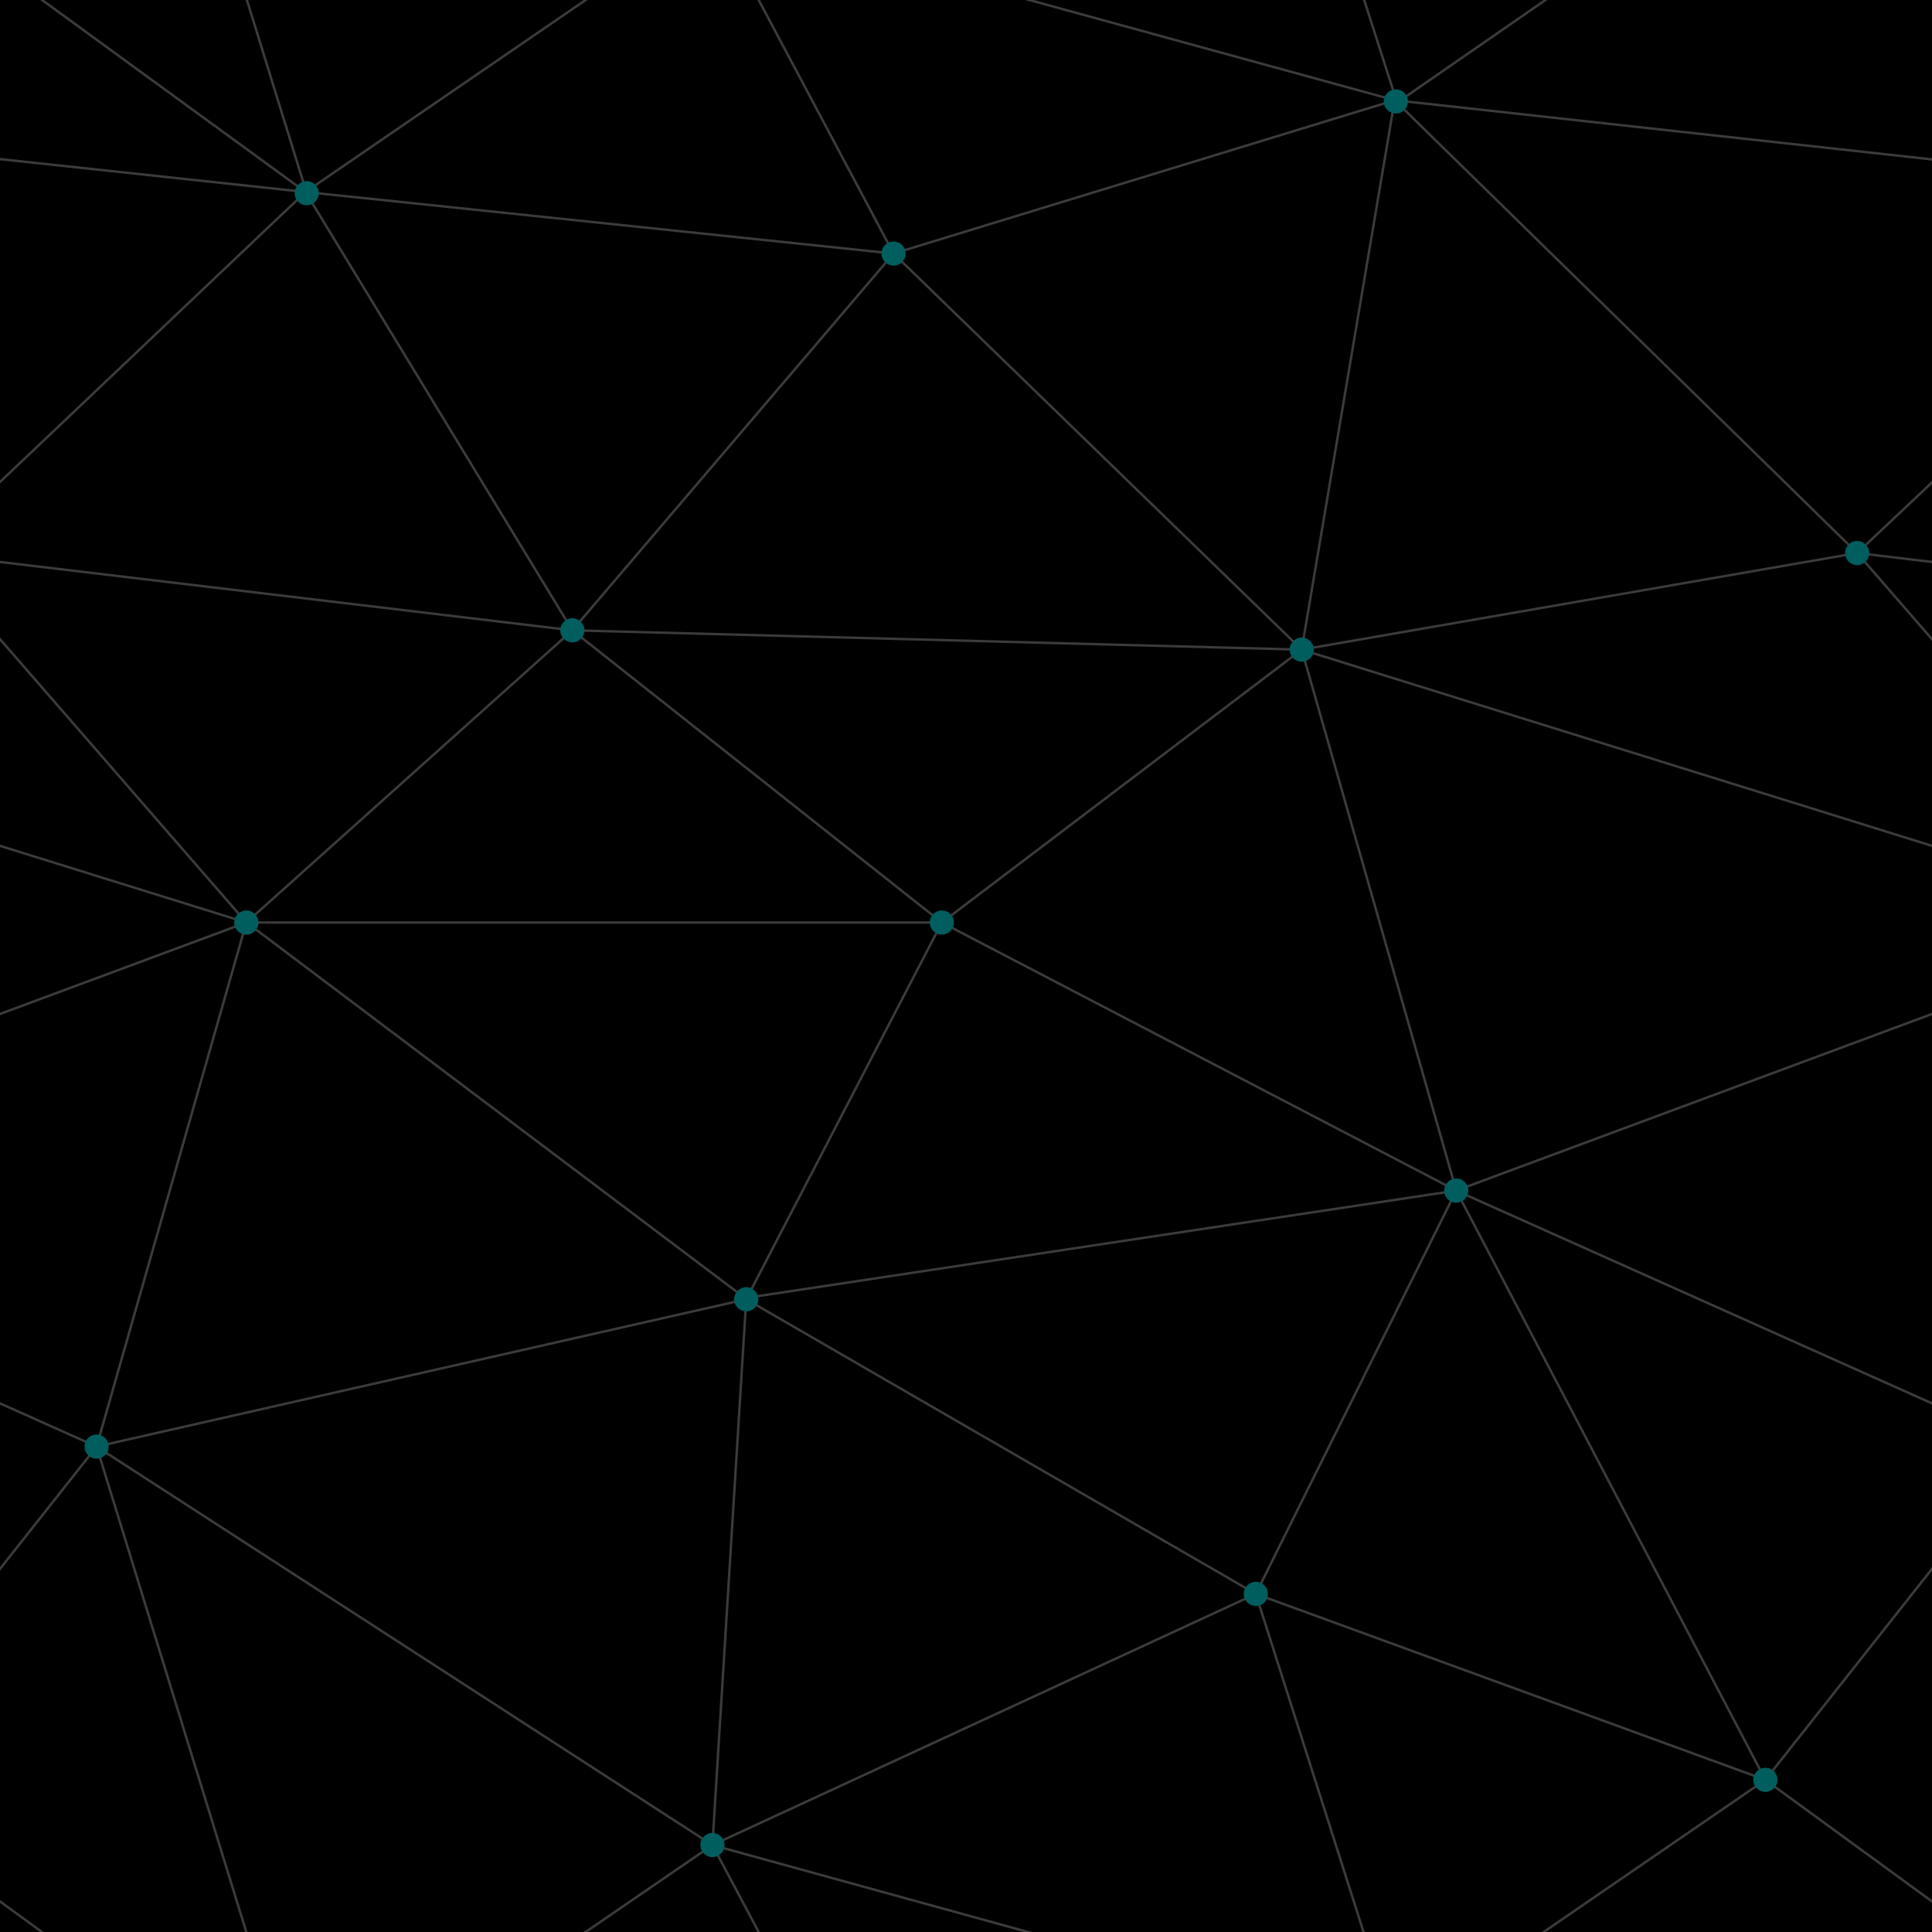
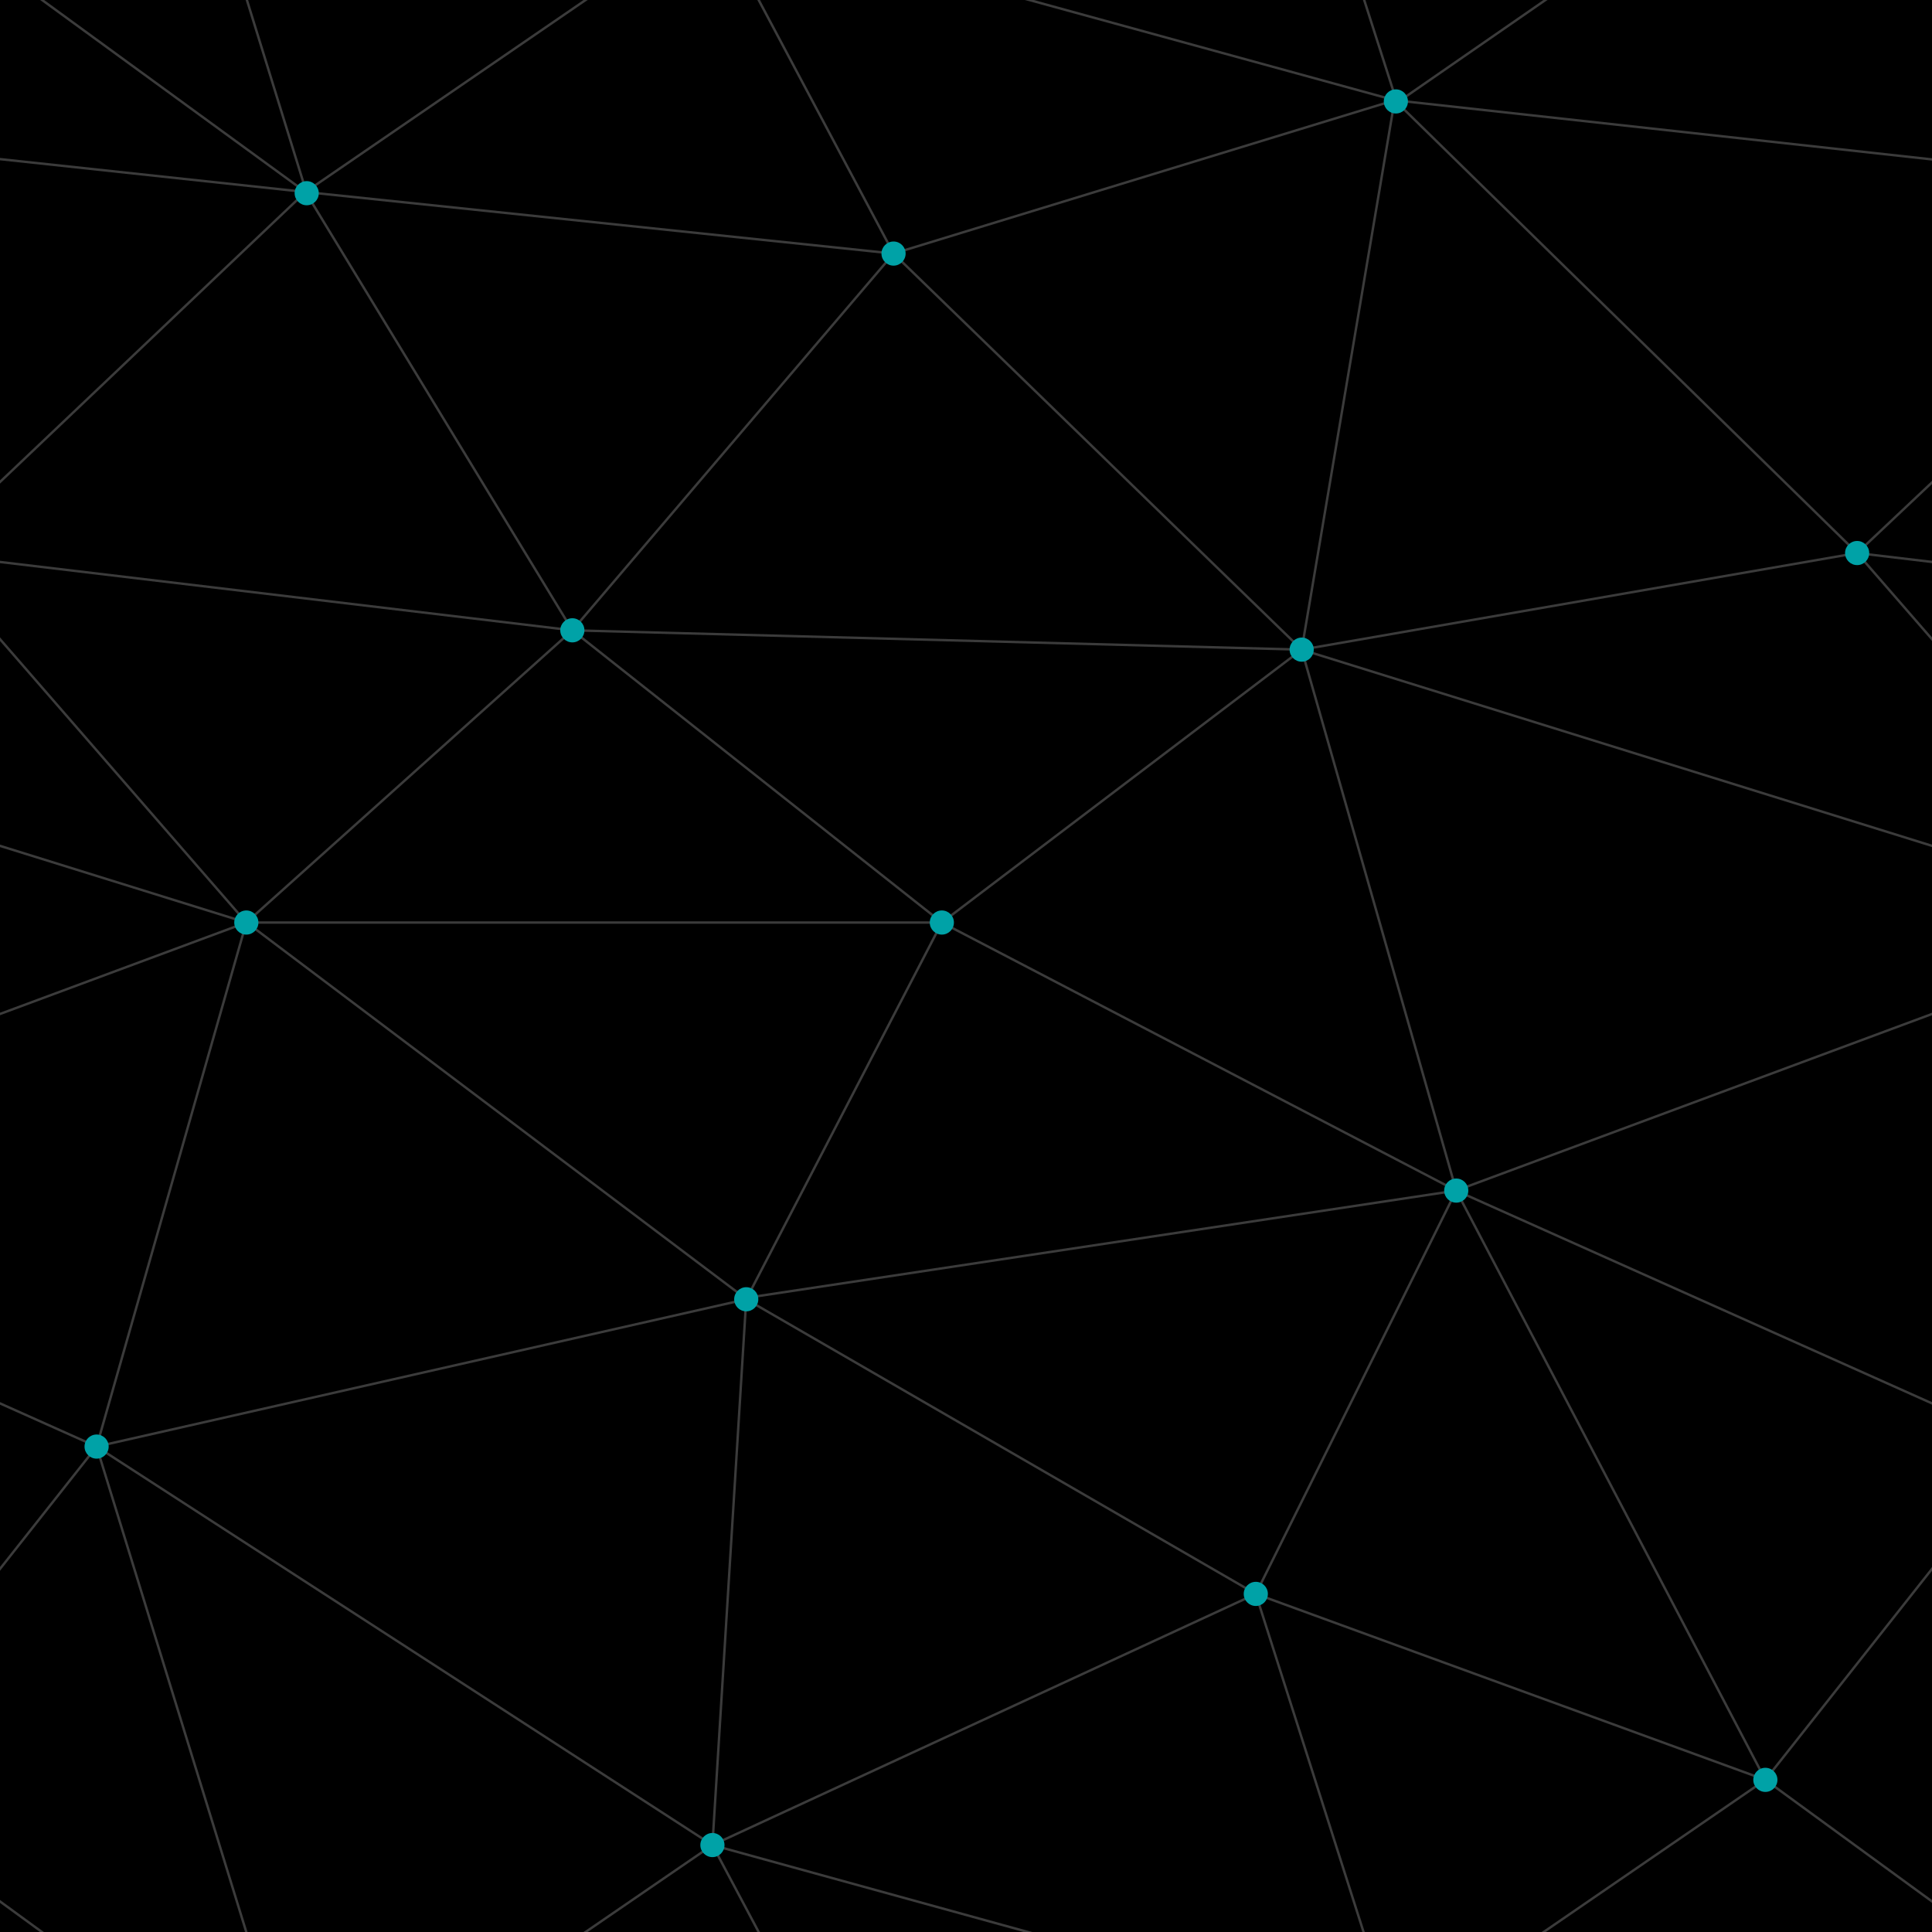
- <svg xmlns="http://www.w3.org/2000/svg" width="200" height="200" viewBox="0 0 800 800">
+ <svg xmlns="http://www.w3.org/2000/svg" width="400" height="400" viewBox="0 0 800 800">
  <rect fill="#000000" width="800" height="800" />
  <g fill="none" stroke="#3B3B3B" stroke-width="1">
    <path d="M769 229L1037 260.9M927 880L731 737 520 660 309 538 40 599 295 764 126.5 879.5 40 599-197 493 102 382-31 229 126.5 79.5-69-63" />
    <path d="M-31 229L237 261 390 382 603 493 308.5 537.5 101.5 381.5M370 905L295 764" />
    <path d="M520 660L578 842 731 737 840 599 603 493 520 660 295 764 309 538 390 382 539 269 769 229 577.5 41.5 370 105 295 -36 126.5 79.5 237 261 102 382 40 599 -69 737 127 880" />
    <path d="M520-140L578.5 42.5 731-63M603 493L539 269 237 261 370 105M902 382L539 269M390 382L102 382" />
    <path d="M-222 42L126.5 79.5 370 105 539 269 577.5 41.5 927 80 769 229 902 382 603 493 731 737M295-36L577.5 41.5M578 842L295 764M40-201L127 80M102 382L-261 269" />
  </g>
-   <g fill="#005E5E">
+   <g fill="#00A2A7">
    <circle cx="769" cy="229" r="5" />
    <circle cx="539" cy="269" r="5" />
    <circle cx="603" cy="493" r="5" />
    <circle cx="731" cy="737" r="5" />
    <circle cx="520" cy="660" r="5" />
    <circle cx="309" cy="538" r="5" />
    <circle cx="295" cy="764" r="5" />
    <circle cx="40" cy="599" r="5" />
    <circle cx="102" cy="382" r="5" />
    <circle cx="127" cy="80" r="5" />
    <circle cx="370" cy="105" r="5" />
    <circle cx="578" cy="42" r="5" />
    <circle cx="237" cy="261" r="5" />
    <circle cx="390" cy="382" r="5" />
  </g>
</svg>
